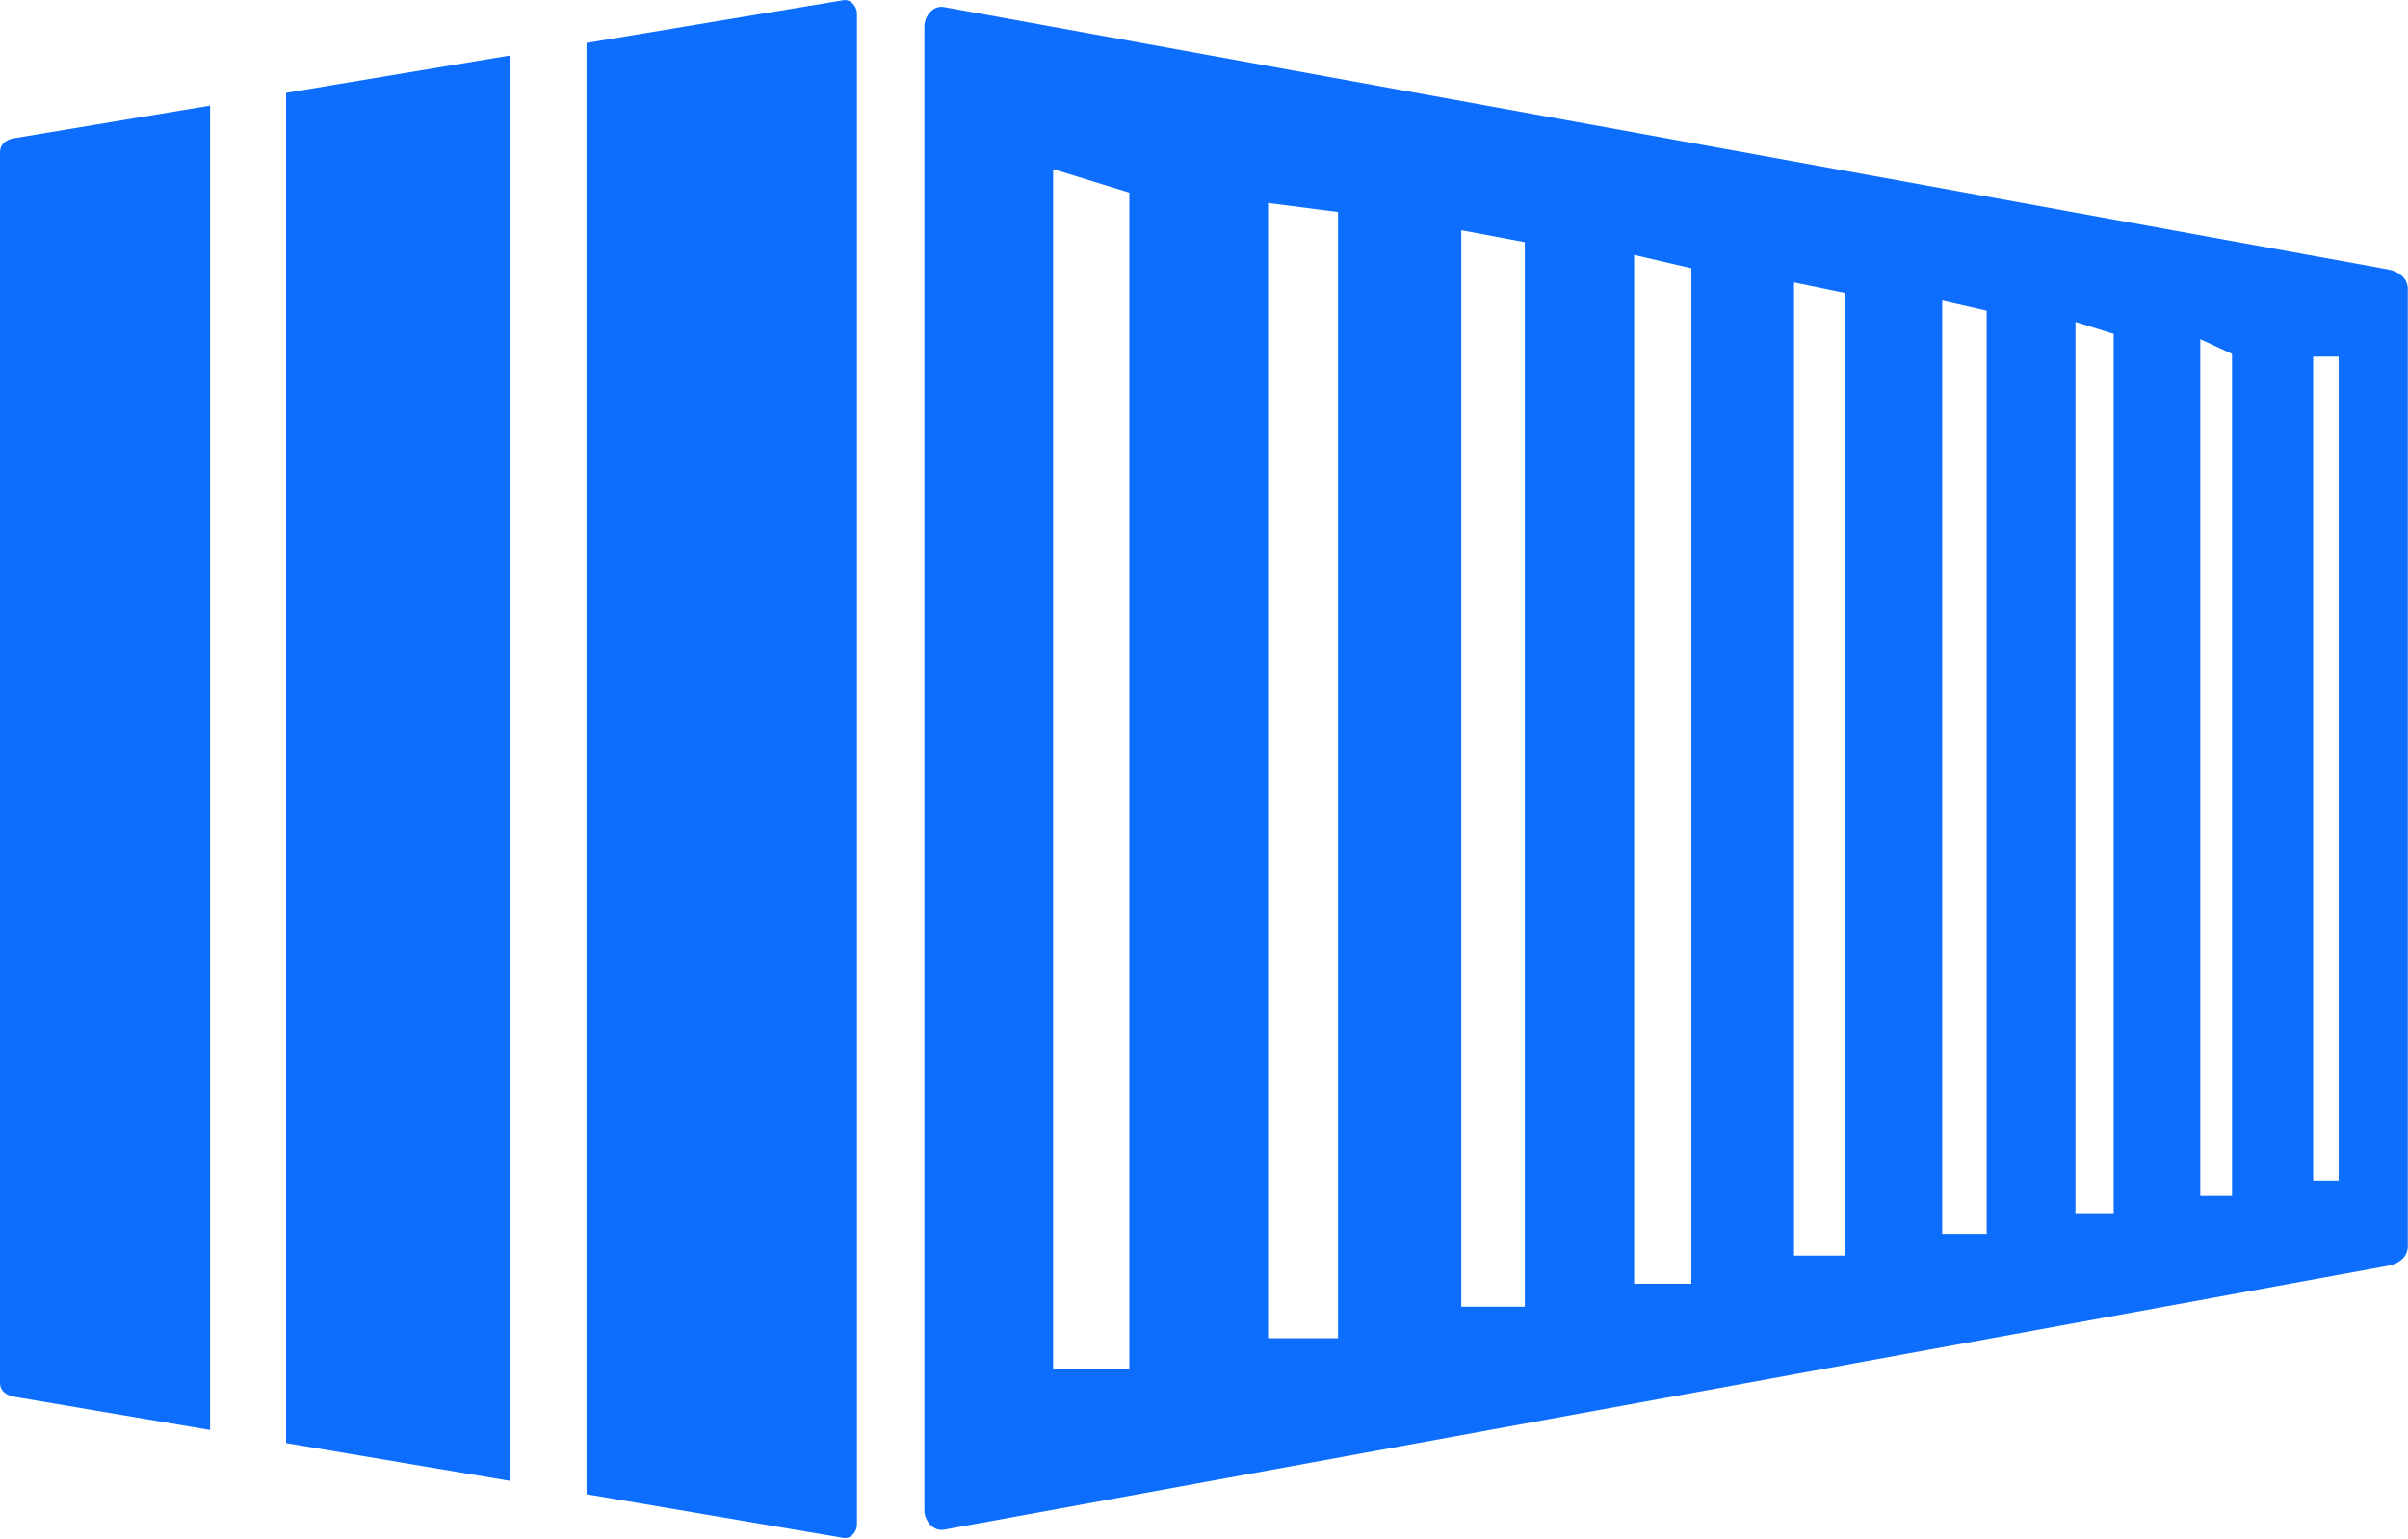
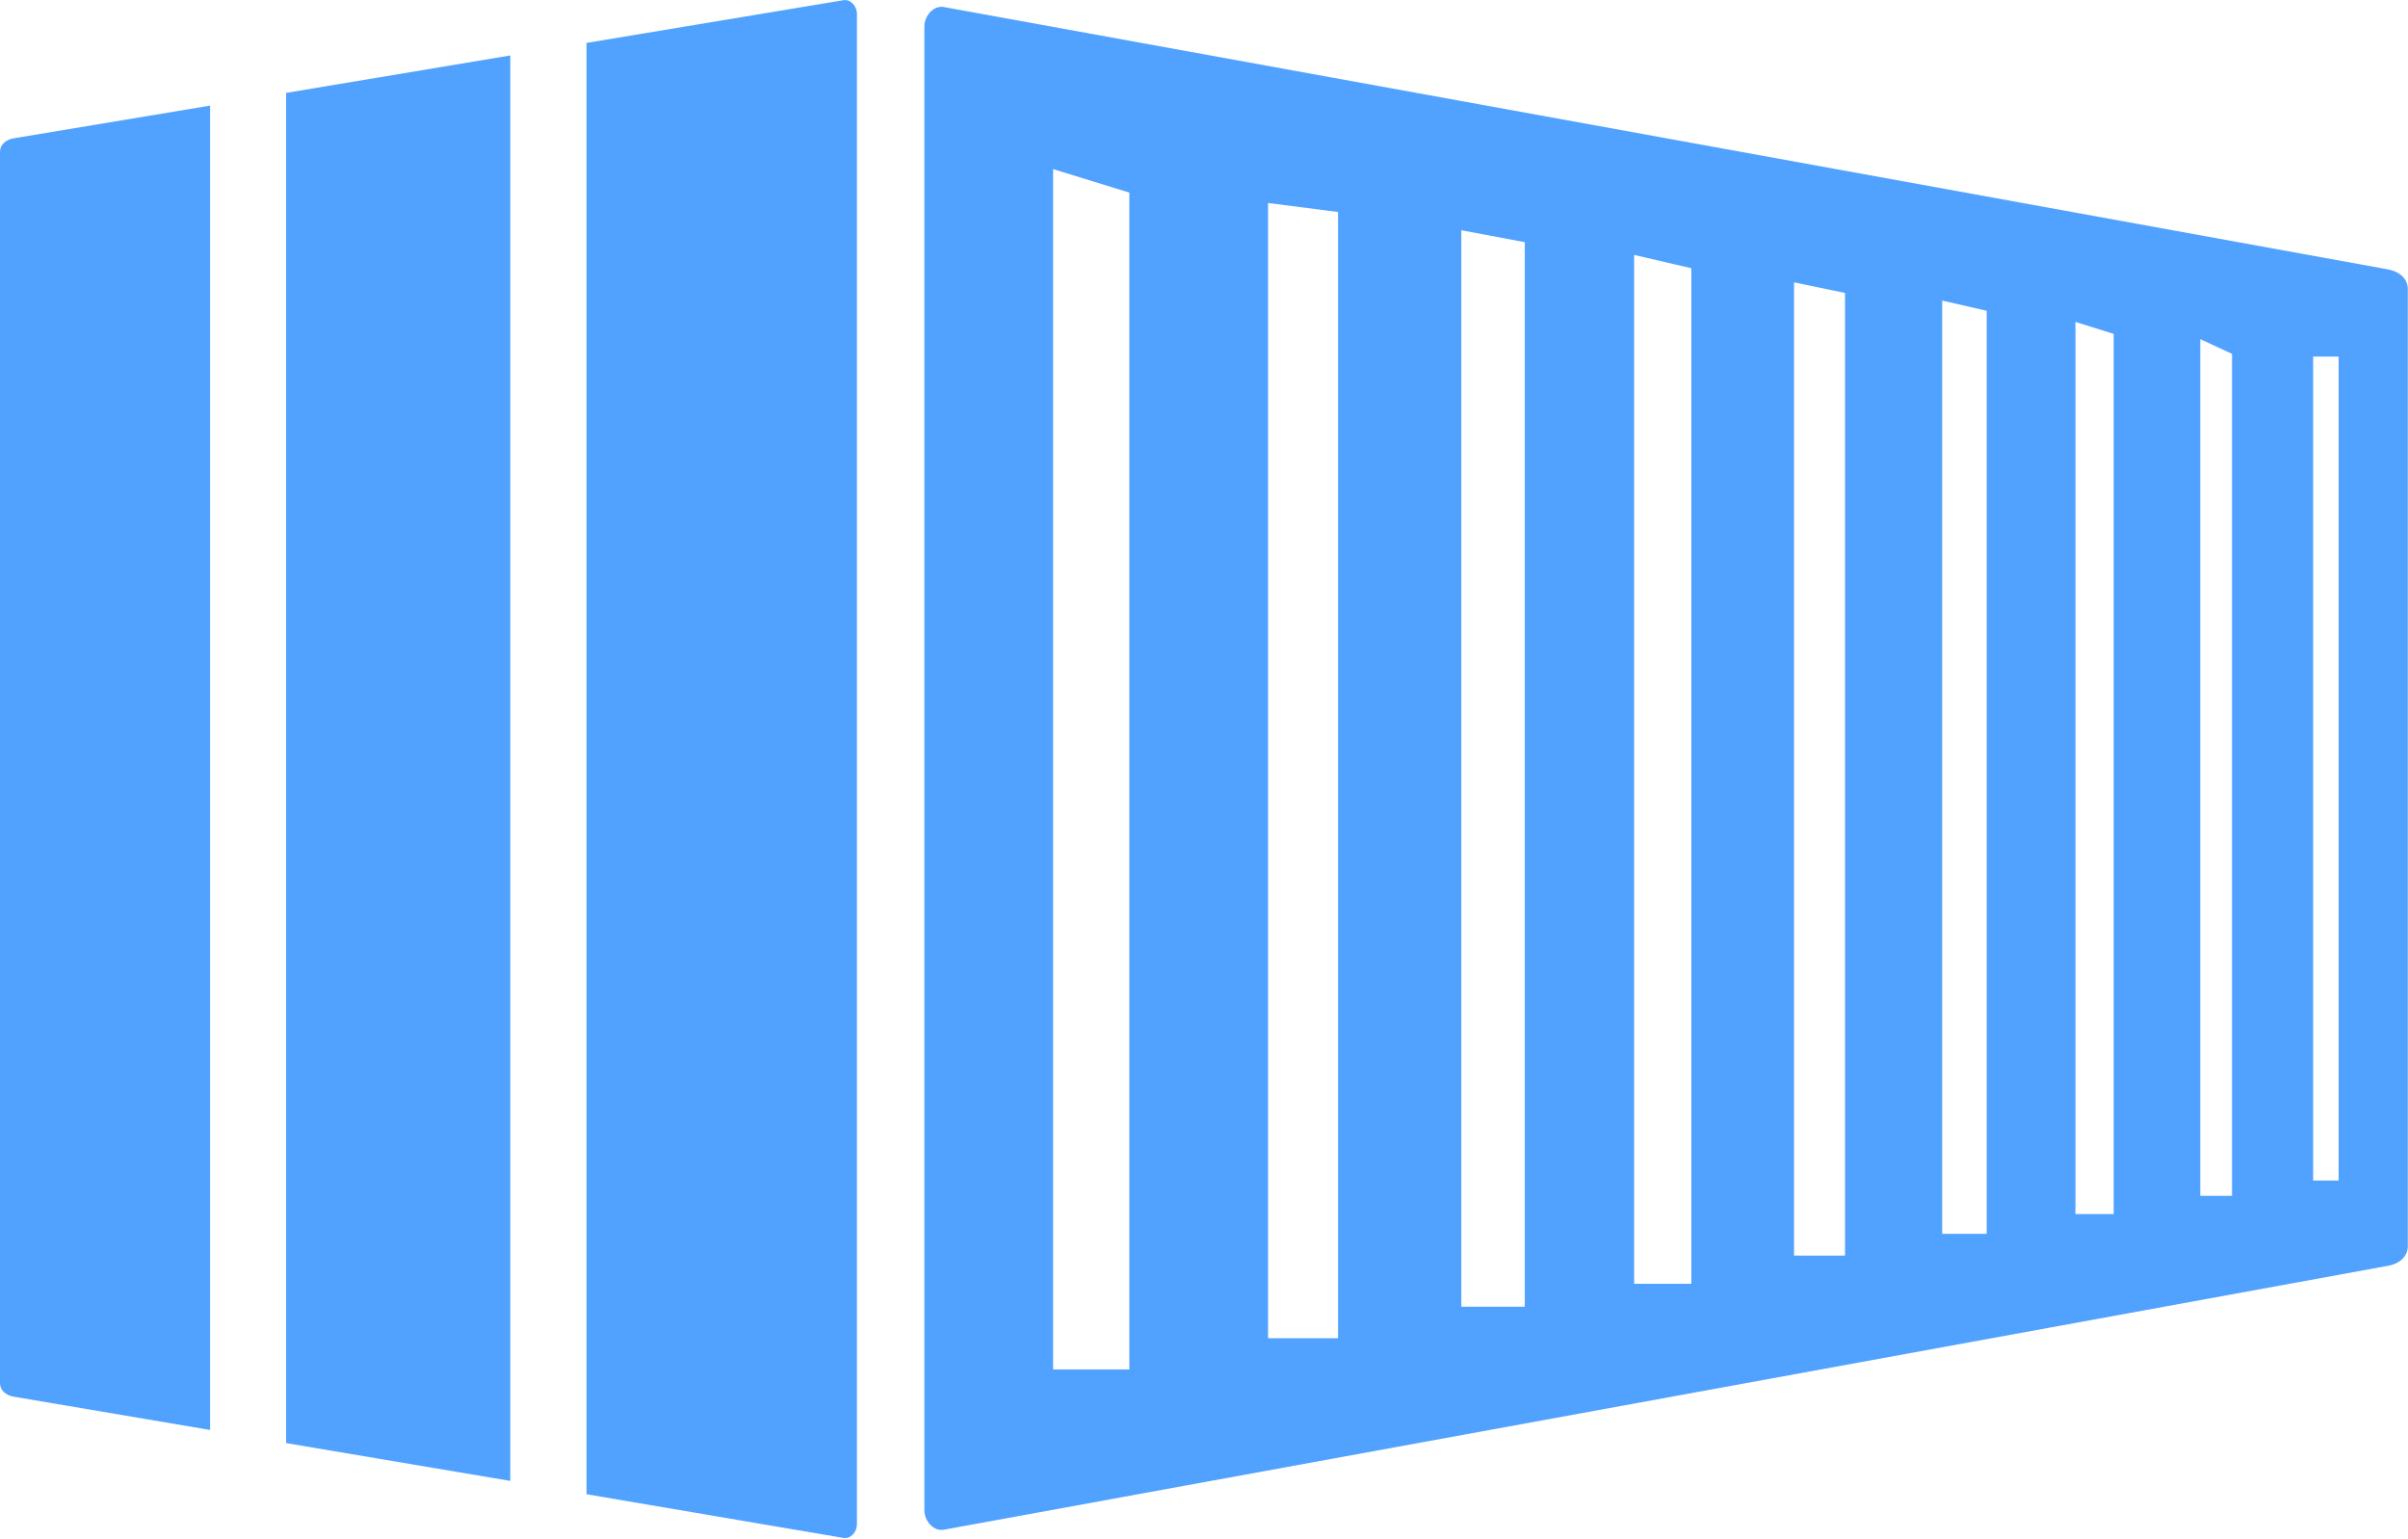
<svg xmlns="http://www.w3.org/2000/svg" version="1.1" id="Layer_1" x="0px" y="0px" viewBox="0 0 122.88 78.5" style="enable-background:new 0 0 122.88 78.5" xml:space="preserve">
  <defs id="defs1" />
-   <style type="text/css" id="style1">.st0{fill-rule:evenodd;clip-rule:evenodd;}</style>
-   <g id="g1" style="fill:#0d6efd">
-     <path class="st0" d="M48.17,0.36l73.7,13.39c0.54,0.1,1,0.45,1,1V63.6c0,0.55-0.46,0.91-1,1l-73.7,13.47c-0.54,0.1-1-0.45-1-1V1.36 C47.17,0.81,47.63,0.26,48.17,0.36L48.17,0.36z M0.69,7.06l10.03-1.67v67.59L0.69,71.28C0.31,71.21,0,70.97,0,70.59V7.75 C0,7.37,0.31,7.13,0.69,7.06L0.69,7.06z M14.6,4.74l11.44-1.91v72.75L14.6,73.65V4.74L14.6,4.74z M29.93,2.19l13.11-2.18 c0.37-0.06,0.69,0.31,0.69,0.69V77.8c0,0.38-0.31,0.75-0.69,0.69l-13.11-2.23V2.45V2.19L29.93,2.19z M119.34,18.2v42.05h-1.3V18.2 H119.34L119.34,18.2z M57.63,9.83v60.06h-3.89V8.63L57.63,9.83L57.63,9.83z M68.28,10.82V68.3h-3.57V10.36L68.28,10.82L68.28,10.82 z M77.81,12.36v54.33h-3.24V11.75L77.81,12.36L77.81,12.36z M86.31,13.69v51.83h-2.92V13.01L86.31,13.69L86.31,13.69z M94.15,14.95 v49.13h-2.6V14.41L94.15,14.95L94.15,14.95z M101.38,15.86v47.11h-2.27V15.34L101.38,15.86L101.38,15.86z M107.86,17.04v44.92 h-1.95V16.43L107.86,17.04L107.86,17.04z M113.9,18.06v42.97h-1.62V17.31L113.9,18.06L113.9,18.06z" id="path1" style="fill:#0d6efd" />
+   <style type="text/css" id="style1">
+     .st0 {
+       fill-rule: evenodd;
+       clip-rule: evenodd;
+     }
+   </style>
+   <g id="g1" style="fill:#51a2ff">
+     <path class="st0" d="M48.17,0.36l73.7,13.39c0.54,0.1,1,0.45,1,1V63.6c0,0.55-0.46,0.91-1,1l-73.7,13.47c-0.54,0.1-1-0.45-1-1V1.36 C47.17,0.81,47.63,0.26,48.17,0.36L48.17,0.36z M0.69,7.06l10.03-1.67v67.59L0.69,71.28C0.31,71.21,0,70.97,0,70.59V7.75 C0,7.37,0.31,7.13,0.69,7.06L0.69,7.06z M14.6,4.74l11.44-1.91v72.75L14.6,73.65V4.74L14.6,4.74z M29.93,2.19l13.11-2.18 c0.37-0.06,0.69,0.31,0.69,0.69V77.8c0,0.38-0.31,0.75-0.69,0.69l-13.11-2.23V2.45V2.19L29.93,2.19z M119.34,18.2v42.05h-1.3V18.2 H119.34L119.34,18.2z M57.63,9.83v60.06h-3.89V8.63L57.63,9.83L57.63,9.83z M68.28,10.82V68.3h-3.57V10.36L68.28,10.82L68.28,10.82 z M77.81,12.36v54.33h-3.24V11.75L77.81,12.36L77.81,12.36z M86.31,13.69v51.83h-2.92V13.01L86.31,13.69L86.31,13.69z M94.15,14.95 v49.13h-2.6V14.41L94.15,14.95L94.15,14.95z M101.38,15.86v47.11h-2.27V15.34L101.38,15.86L101.38,15.86z M107.86,17.04v44.92 h-1.95V16.43L107.86,17.04L107.86,17.04z M113.9,18.06v42.97h-1.62V17.31L113.9,18.06L113.9,18.06z" id="path1" style="fill:#51a2ff" />
  </g>
</svg>
